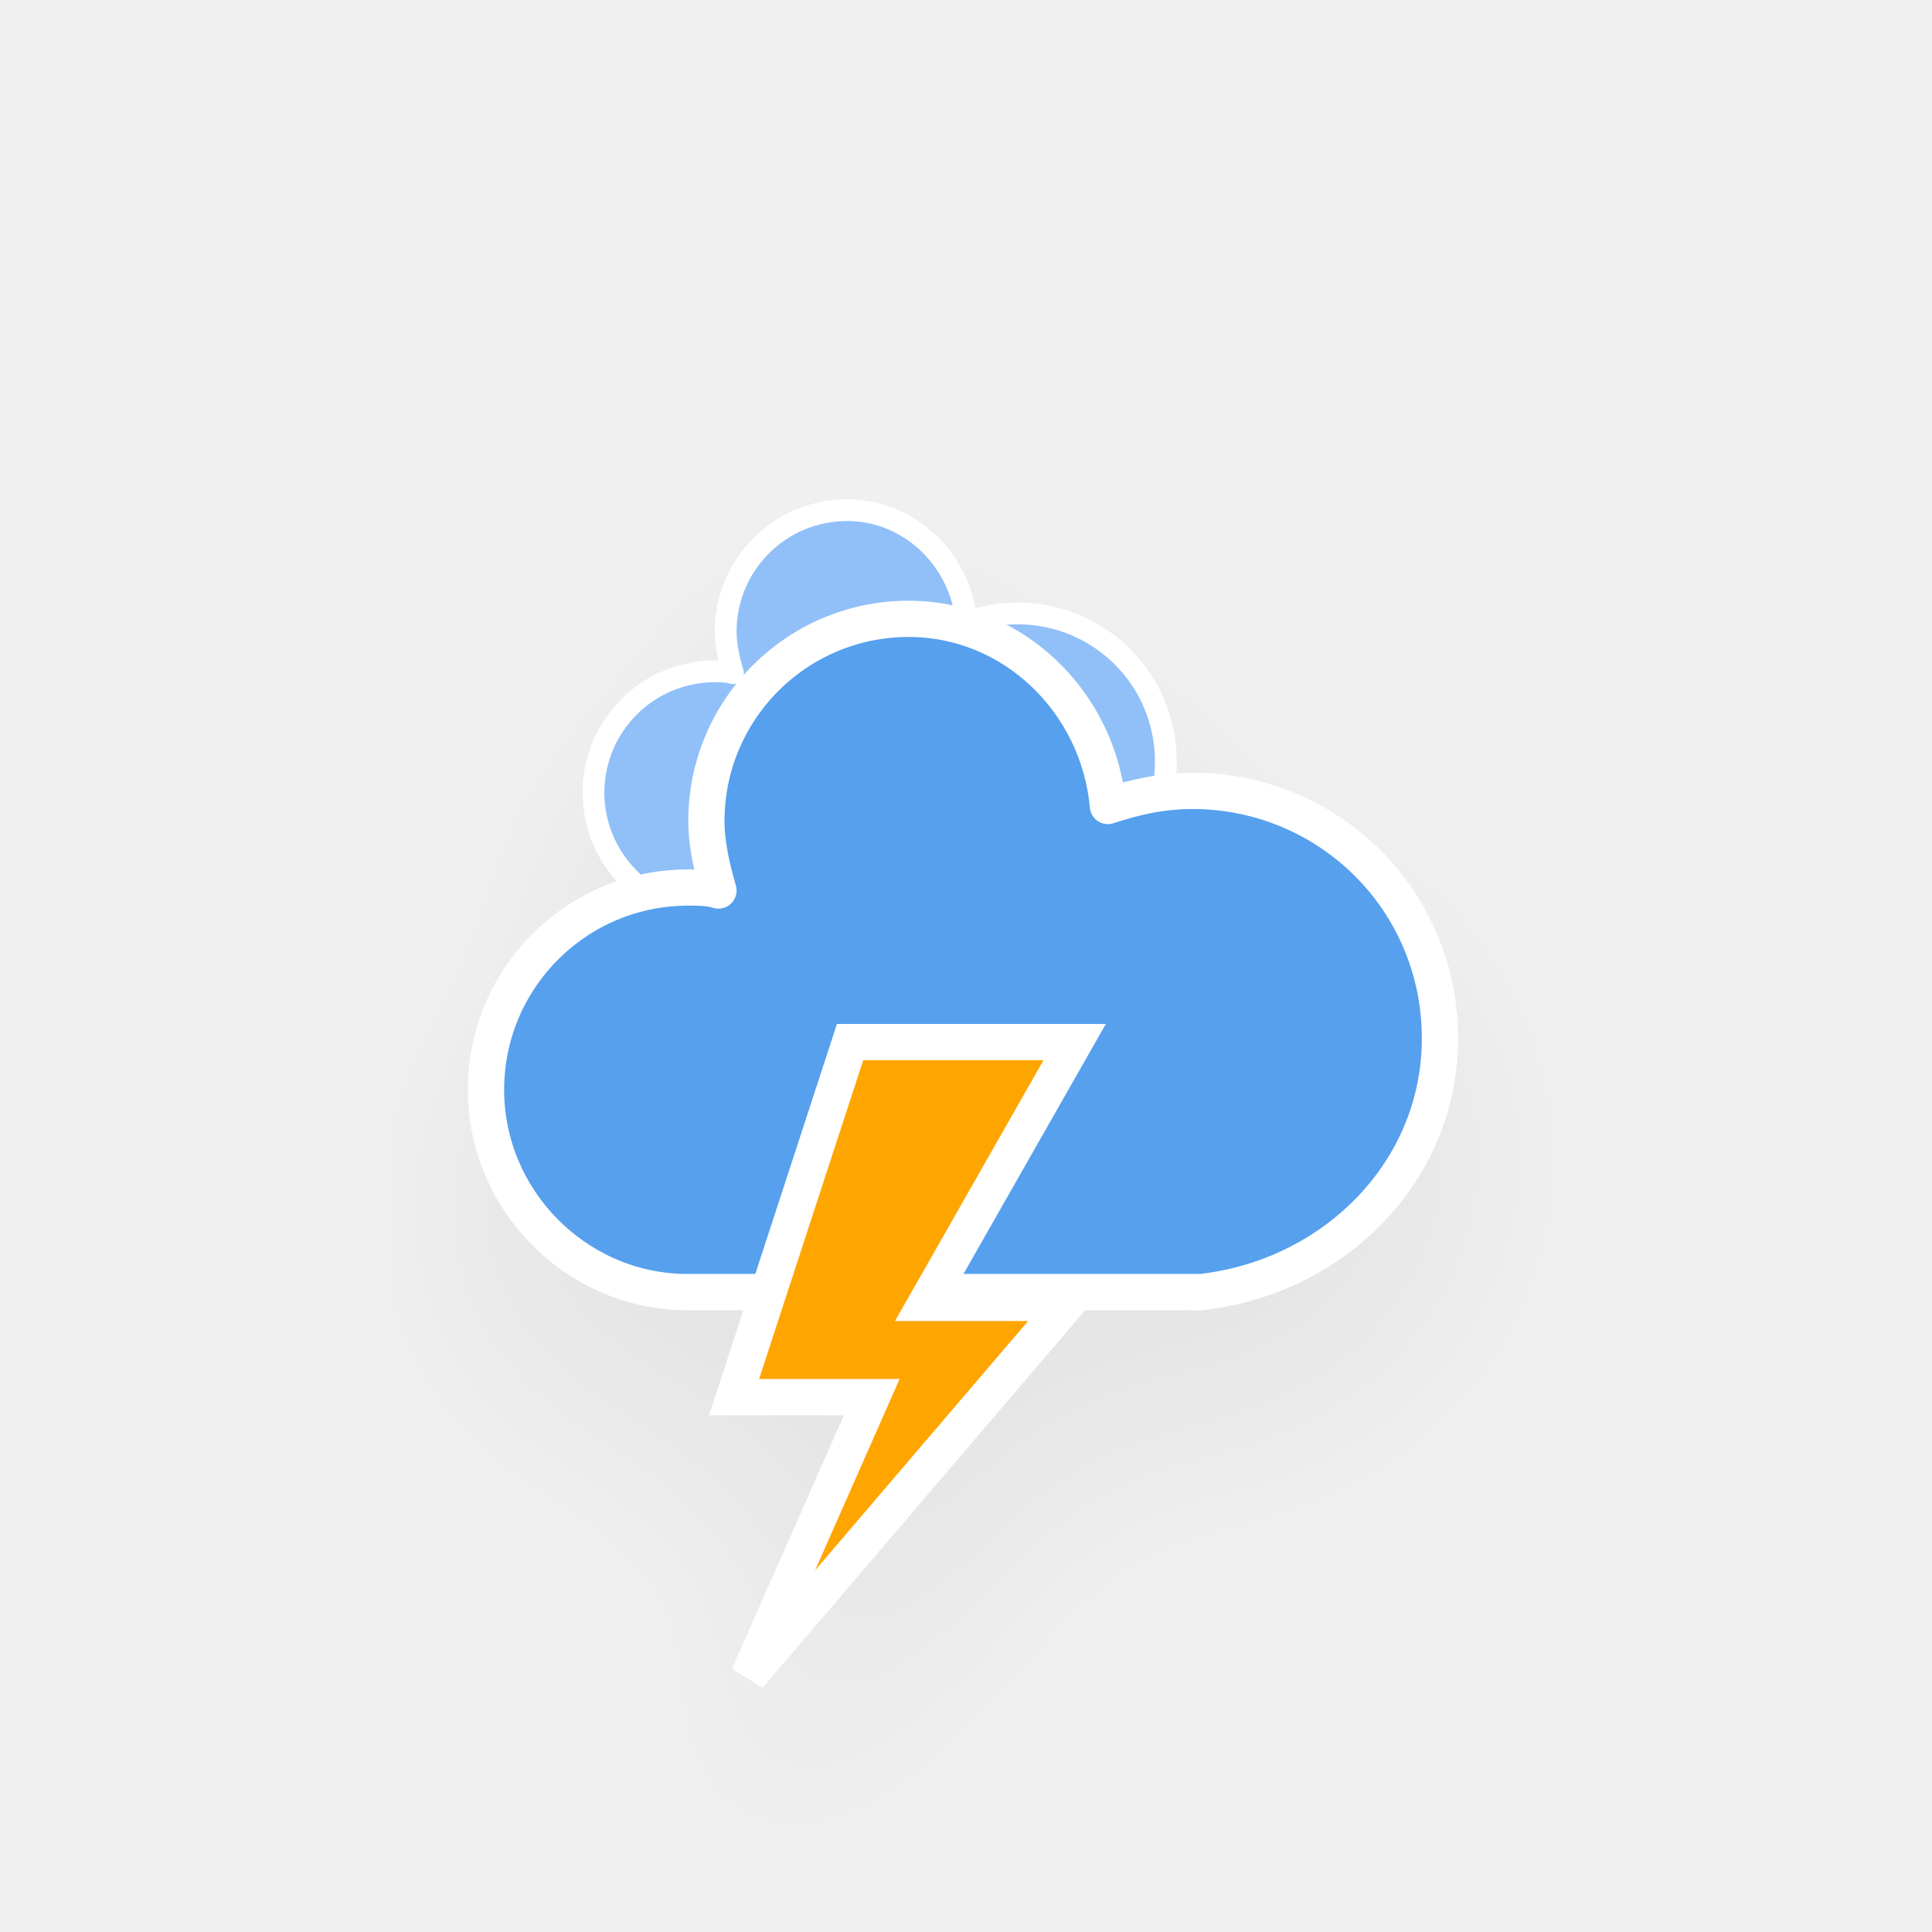
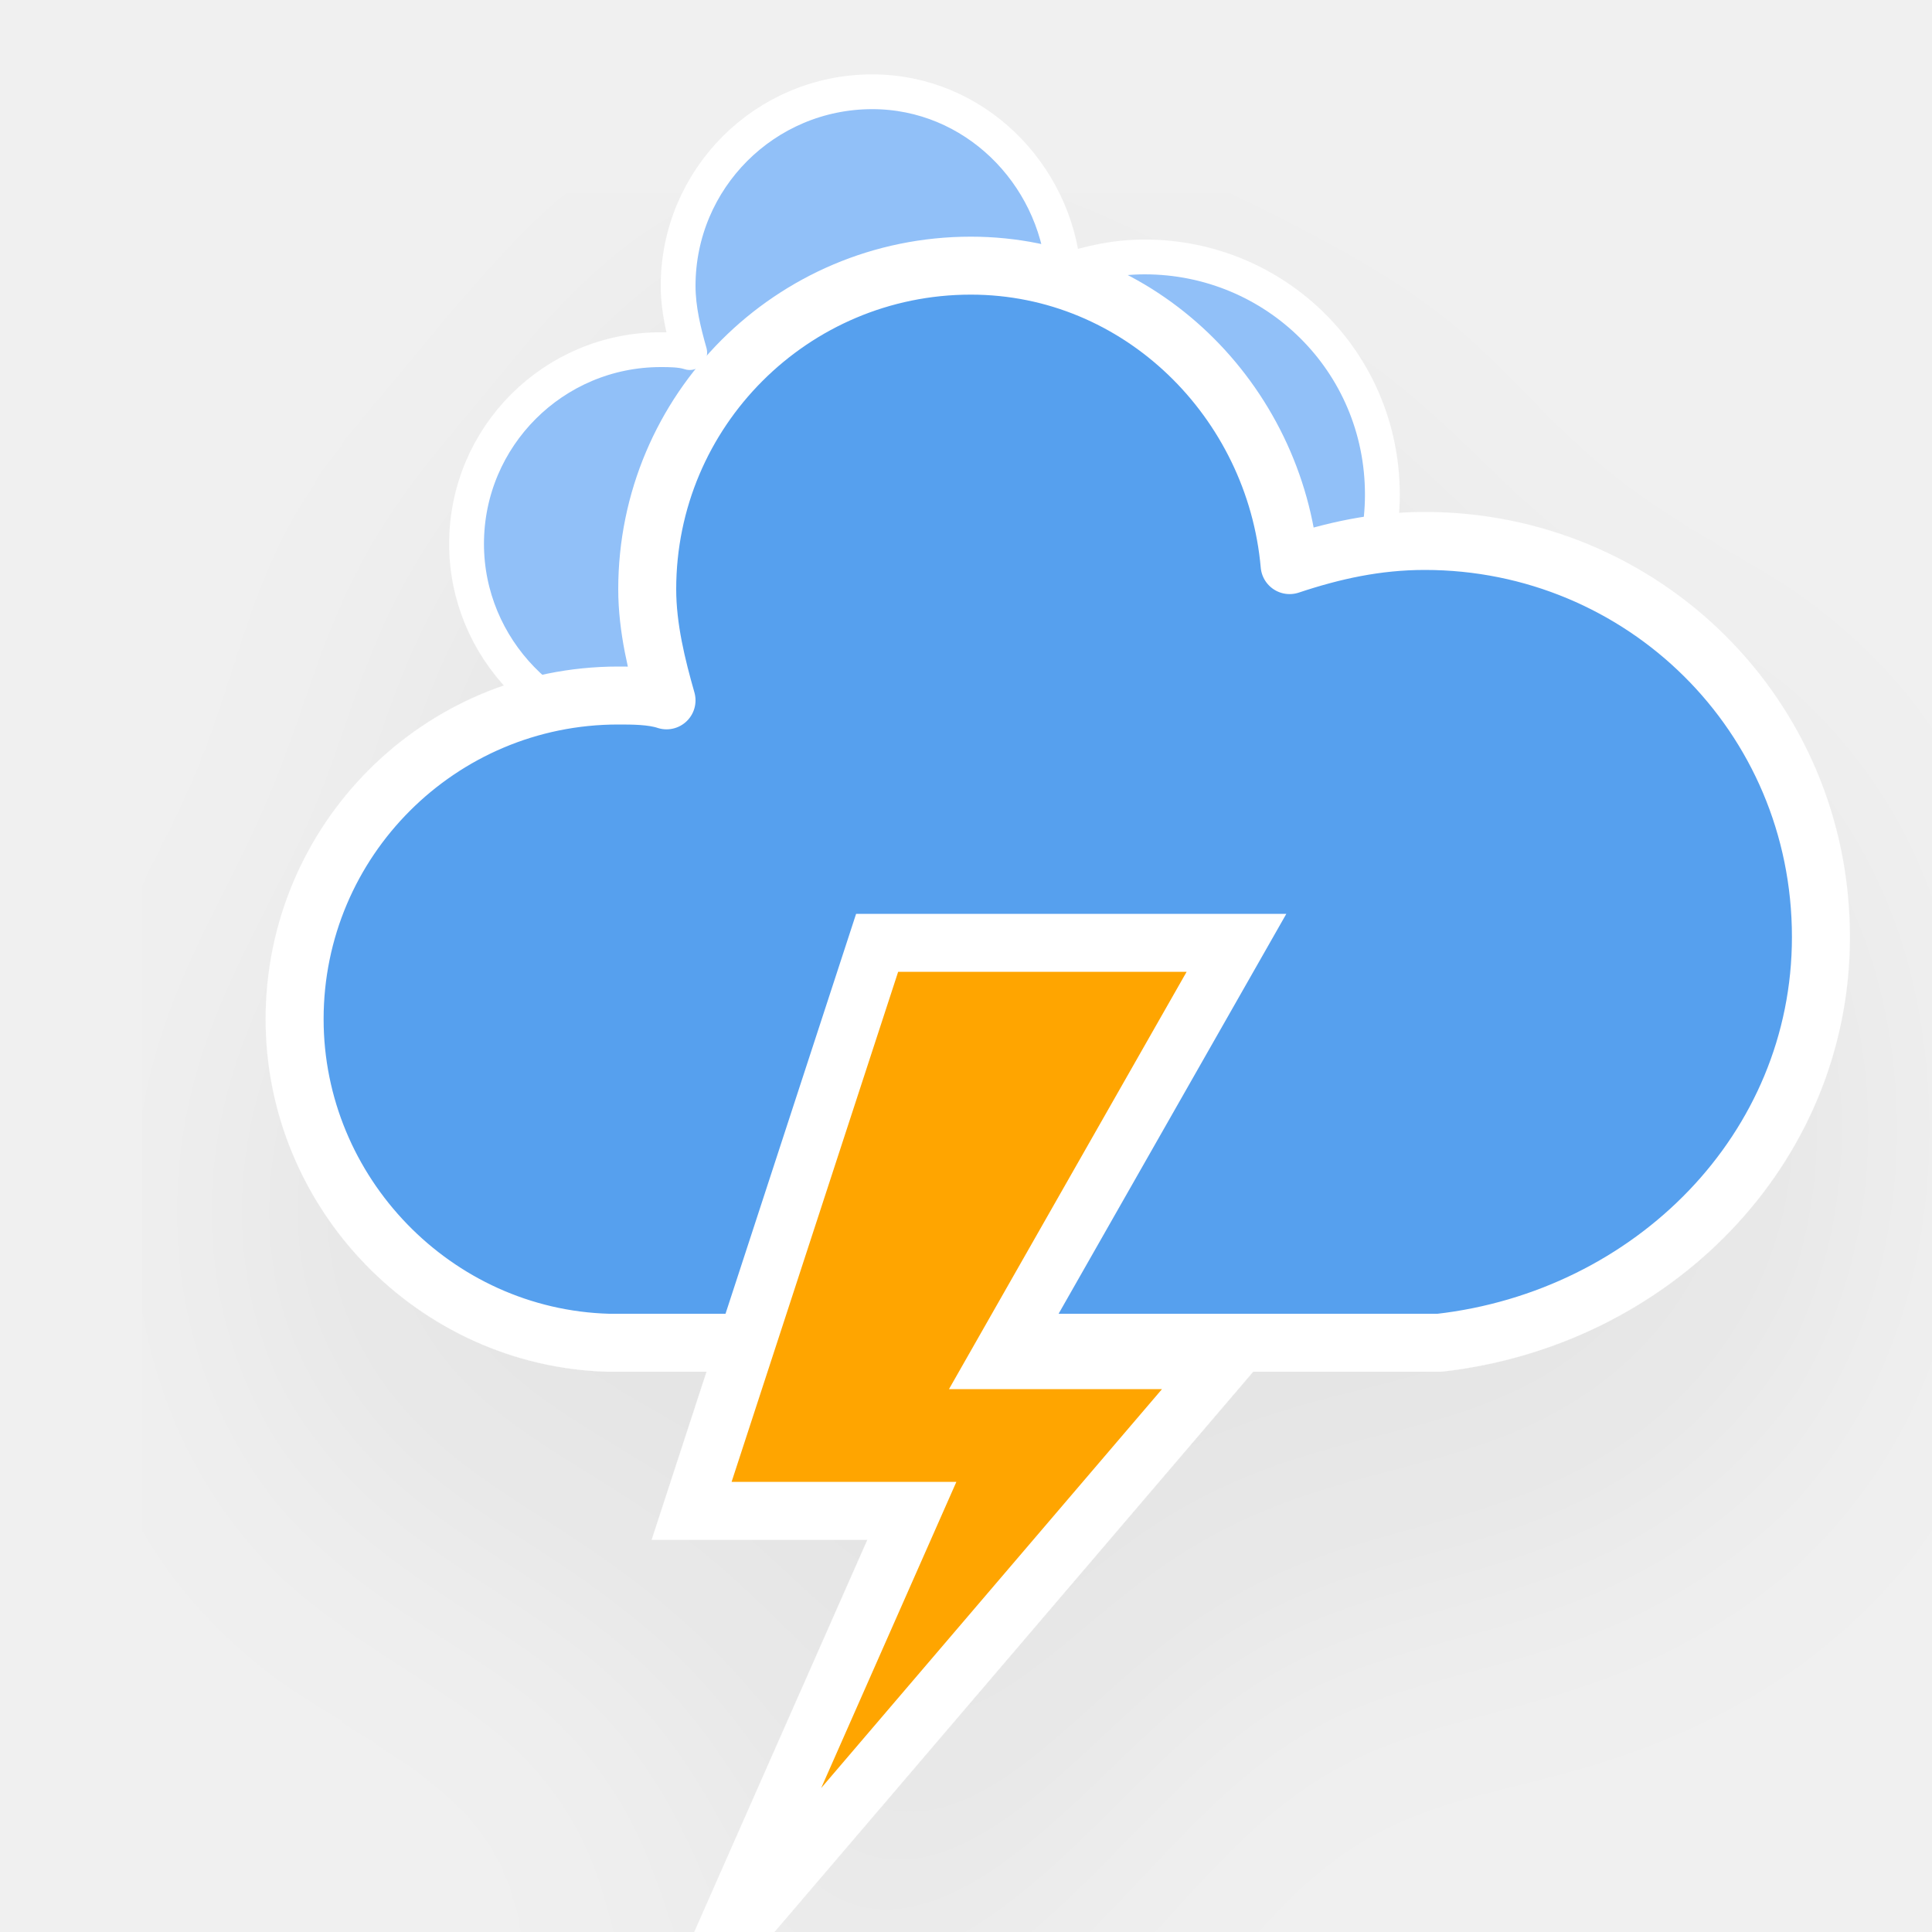
- <svg xmlns="http://www.w3.org/2000/svg" version="1.1" width="64" height="64" viewbox="0 0 64 64">
+ <svg xmlns="http://www.w3.org/2000/svg" version="1.1" width="40" height="40" viewbox="0 0 40 40">
  <defs>
    <filter id="blur" width="200%" height="200%">
      <feGaussianBlur in="SourceAlpha" stdDeviation="3" />
      <feOffset dx="0" dy="4" result="offsetblur" />
      <feComponentTransfer>
        <feFuncA type="linear" slope="0.05" />
      </feComponentTransfer>
      <feMerge>
        <feMergeNode />
        <feMergeNode in="SourceGraphic" />
      </feMerge>
    </filter>
    <style type="text/css">
/*
** CLOUDS
*/
@keyframes am-weather-cloud-1 {
  0% {
    -webkit-transform: translate(-5px,0px);
       -moz-transform: translate(-5px,0px);
        -ms-transform: translate(-5px,0px);
            transform: translate(-5px,0px);
  }

  50% {
    -webkit-transform: translate(10px,0px);
       -moz-transform: translate(10px,0px);
        -ms-transform: translate(10px,0px);
            transform: translate(10px,0px);
  }

  100% {
    -webkit-transform: translate(-5px,0px);
       -moz-transform: translate(-5px,0px);
        -ms-transform: translate(-5px,0px);
            transform: translate(-5px,0px);
  }
}

.am-weather-cloud-1 {
  -webkit-animation-name: am-weather-cloud-1;
     -moz-animation-name: am-weather-cloud-1;
          animation-name: am-weather-cloud-1;
  -webkit-animation-duration: 7s;
     -moz-animation-duration: 7s;
          animation-duration: 7s;
  -webkit-animation-timing-function: linear;
     -moz-animation-timing-function: linear;
          animation-timing-function: linear;
  -webkit-animation-iteration-count: infinite;
     -moz-animation-iteration-count: infinite;
          animation-iteration-count: infinite;
}

@keyframes am-weather-cloud-2 {
  0% {
    -webkit-transform: translate(0px,0px);
       -moz-transform: translate(0px,0px);
        -ms-transform: translate(0px,0px);
            transform: translate(0px,0px);
  }

  50% {
    -webkit-transform: translate(2px,0px);
       -moz-transform: translate(2px,0px);
        -ms-transform: translate(2px,0px);
            transform: translate(2px,0px);
  }

  100% {
    -webkit-transform: translate(0px,0px);
       -moz-transform: translate(0px,0px);
        -ms-transform: translate(0px,0px);
            transform: translate(0px,0px);
  }
}

.am-weather-cloud-2 {
  -webkit-animation-name: am-weather-cloud-2;
     -moz-animation-name: am-weather-cloud-2;
          animation-name: am-weather-cloud-2;
  -webkit-animation-duration: 3s;
     -moz-animation-duration: 3s;
          animation-duration: 3s;
  -webkit-animation-timing-function: linear;
     -moz-animation-timing-function: linear;
          animation-timing-function: linear;
  -webkit-animation-iteration-count: infinite;
     -moz-animation-iteration-count: infinite;
          animation-iteration-count: infinite;
}

/*
** STROKE
*/
@keyframes am-weather-stroke {
  0% {
    -webkit-transform: translate(0.0px,0.0px);
       -moz-transform: translate(0.0px,0.0px);
        -ms-transform: translate(0.0px,0.0px);
            transform: translate(0.0px,0.0px);
  }

  2% {
    -webkit-transform: translate(0.3px,0.0px);
       -moz-transform: translate(0.3px,0.0px);
        -ms-transform: translate(0.3px,0.0px);
            transform: translate(0.3px,0.0px);
  }

  4% {
    -webkit-transform: translate(0.0px,0.0px);
       -moz-transform: translate(0.0px,0.0px);
        -ms-transform: translate(0.0px,0.0px);
            transform: translate(0.0px,0.0px);
  }

  6% {
    -webkit-transform: translate(0.5px,0.4px);
       -moz-transform: translate(0.5px,0.4px);
        -ms-transform: translate(0.5px,0.4px);
            transform: translate(0.5px,0.4px);
  }

  8% {
    -webkit-transform: translate(0.0px,0.0px);
       -moz-transform: translate(0.0px,0.0px);
        -ms-transform: translate(0.0px,0.0px);
            transform: translate(0.0px,0.0px);
  }

  10% {
    -webkit-transform: translate(0.3px,0.0px);
       -moz-transform: translate(0.3px,0.0px);
        -ms-transform: translate(0.3px,0.0px);
            transform: translate(0.3px,0.0px);
  }

  12% {
    -webkit-transform: translate(0.0px,0.0px);
       -moz-transform: translate(0.0px,0.0px);
        -ms-transform: translate(0.0px,0.0px);
            transform: translate(0.0px,0.0px);
  }

  14% {
    -webkit-transform: translate(0.3px,0.0px);
       -moz-transform: translate(0.3px,0.0px);
        -ms-transform: translate(0.3px,0.0px);
            transform: translate(0.3px,0.0px);
  }

  16% {
    -webkit-transform: translate(0.0px,0.0px);
       -moz-transform: translate(0.0px,0.0px);
        -ms-transform: translate(0.0px,0.0px);
            transform: translate(0.0px,0.0px);
  }

  18% {
    -webkit-transform: translate(0.3px,0.0px);
       -moz-transform: translate(0.3px,0.0px);
        -ms-transform: translate(0.3px,0.0px);
            transform: translate(0.3px,0.0px);
  }

  20% {
    -webkit-transform: translate(0.0px,0.0px);
       -moz-transform: translate(0.0px,0.0px);
        -ms-transform: translate(0.0px,0.0px);
            transform: translate(0.0px,0.0px);
  }

  22% {
    -webkit-transform: translate(1px,0.0px);
       -moz-transform: translate(1px,0.0px);
        -ms-transform: translate(1px,0.0px);
            transform: translate(1px,0.0px);
  }

  24% {
    -webkit-transform: translate(0.0px,0.0px);
       -moz-transform: translate(0.0px,0.0px);
        -ms-transform: translate(0.0px,0.0px);
            transform: translate(0.0px,0.0px);
  }

  26% {
    -webkit-transform: translate(-1px,0.0px);
       -moz-transform: translate(-1px,0.0px);
        -ms-transform: translate(-1px,0.0px);
            transform: translate(-1px,0.0px);

  }

  28% {
    -webkit-transform: translate(0.0px,0.0px);
       -moz-transform: translate(0.0px,0.0px);
        -ms-transform: translate(0.0px,0.0px);
            transform: translate(0.0px,0.0px);
  }

  40% {
    fill: orange;
    -webkit-transform: translate(0.0px,0.0px);
       -moz-transform: translate(0.0px,0.0px);
        -ms-transform: translate(0.0px,0.0px);
            transform: translate(0.0px,0.0px);
  }

  65% {
    fill: white;
    -webkit-transform: translate(-1px,5.0px);
       -moz-transform: translate(-1px,5.0px);
        -ms-transform: translate(-1px,5.0px);
            transform: translate(-1px,5.0px);
  }
  61% {
    fill: orange;
  }

  100% {
    -webkit-transform: translate(0.0px,0.0px);
       -moz-transform: translate(0.0px,0.0px);
        -ms-transform: translate(0.0px,0.0px);
            transform: translate(0.0px,0.0px);
  }
}

.am-weather-stroke {
  -webkit-animation-name: am-weather-stroke;
     -moz-animation-name: am-weather-stroke;
          animation-name: am-weather-stroke;
  -webkit-animation-duration: 1.11s;
     -moz-animation-duration: 1.11s;
          animation-duration: 1.11s;
  -webkit-animation-timing-function: linear;
     -moz-animation-timing-function: linear;
          animation-timing-function: linear;
  -webkit-animation-iteration-count: infinite;
     -moz-animation-iteration-count: infinite;
          animation-iteration-count: infinite;
}
        </style>
  </defs>
  <g filter="url(#blur)" id="thunder">
-     <g transform="translate(20,10)">
+     <g transform="translate(10,-5)">
      <g class="am-weather-cloud-1">
        <path d="M47.7,35.4     c0-4.6-3.7-8.2-8.2-8.2c-1,0-1.9,0.2-2.8,0.5c-0.3-3.4-3.1-6.2-6.6-6.2c-3.7,0-6.7,3-6.7,6.7c0,0.8,0.2,1.6,0.4,2.3     c-0.3-0.1-0.7-0.1-1-0.1c-3.7,0-6.7,3-6.7,6.7c0,3.6,2.9,6.6,6.5,6.7l17.2,0C44.2,43.3,47.7,39.8,47.7,35.4z" fill="#91C0F8" stroke="white" stroke-linejoin="round" stroke-width="1.2" transform="translate(-10,-6), scale(0.6)" />
      </g>
      <g>
        <path d="M47.7,35.4     c0-4.6-3.7-8.2-8.2-8.2c-1,0-1.9,0.2-2.8,0.5c-0.3-3.4-3.1-6.2-6.6-6.2c-3.7,0-6.7,3-6.7,6.7c0,0.8,0.2,1.6,0.4,2.3     c-0.3-0.1-0.7-0.1-1-0.1c-3.7,0-6.7,3-6.7,6.7c0,3.6,2.9,6.6,6.5,6.7l17.2,0C44.2,43.3,47.7,39.8,47.7,35.4z" fill="#57A0EE" stroke="white" stroke-linejoin="round" stroke-width="1.2" transform="translate(-20,-11)" />
      </g>
      <g transform="translate(-9,28), scale(1.2)">
        <polygon class="am-weather-stroke" fill="orange" stroke="white" stroke-width="1" points="14.3,-2.9 20.5,-2.9 16.4,4.3 20.3,4.3 11.5,14.6 14.9,6.9 11.1,6.9" />
      </g>
    </g>
  </g>
</svg>
